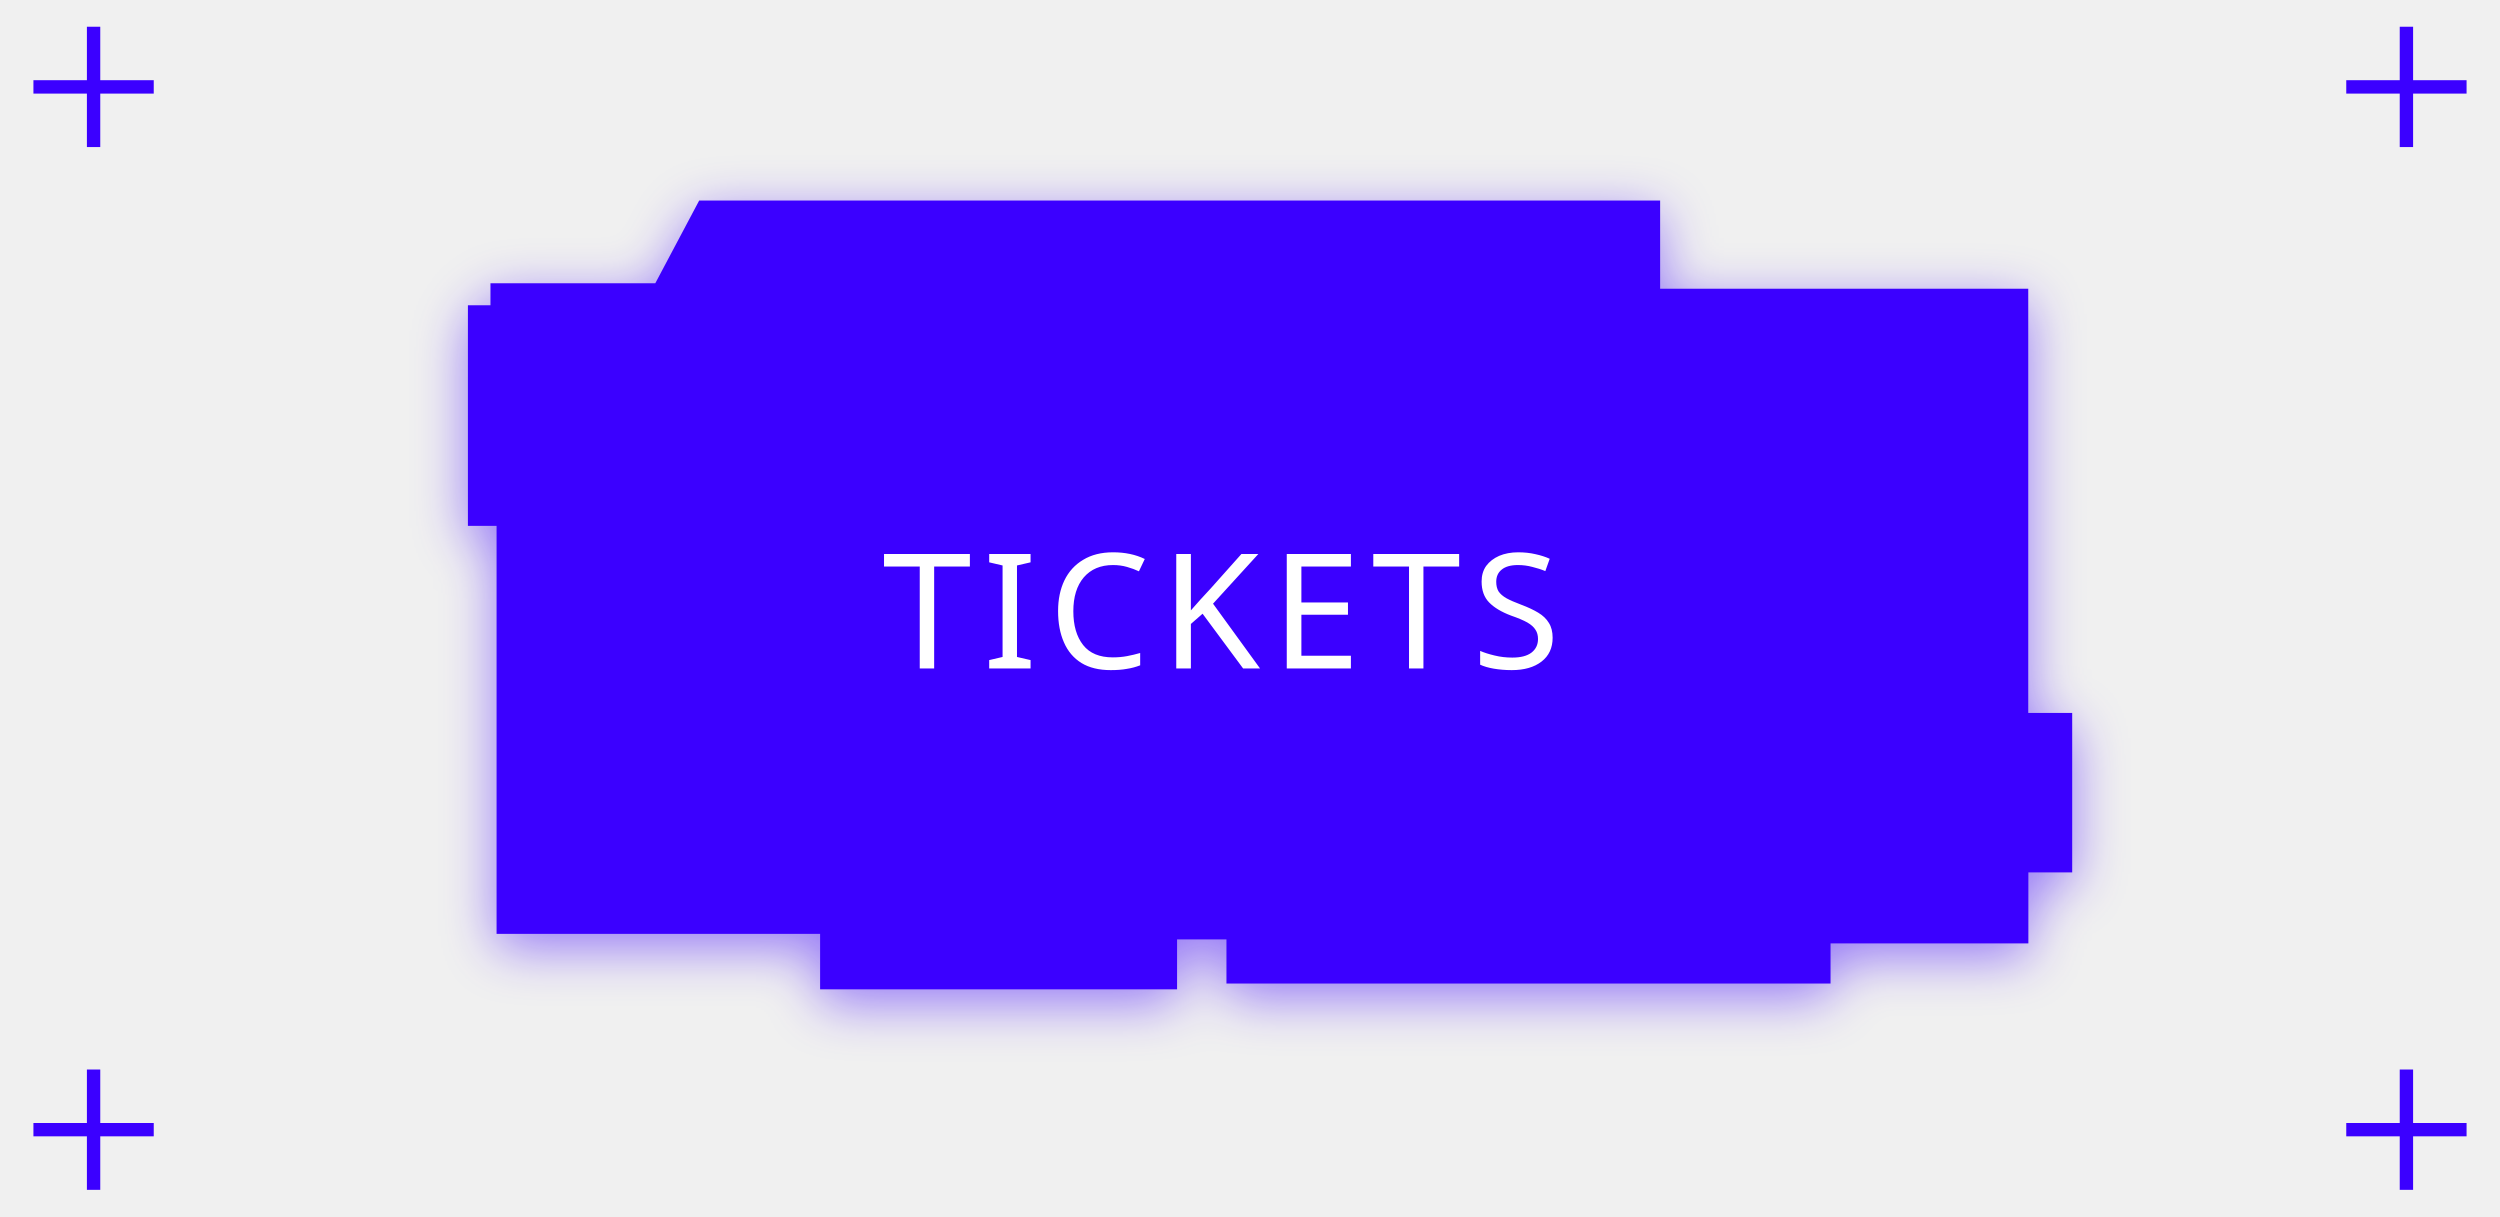
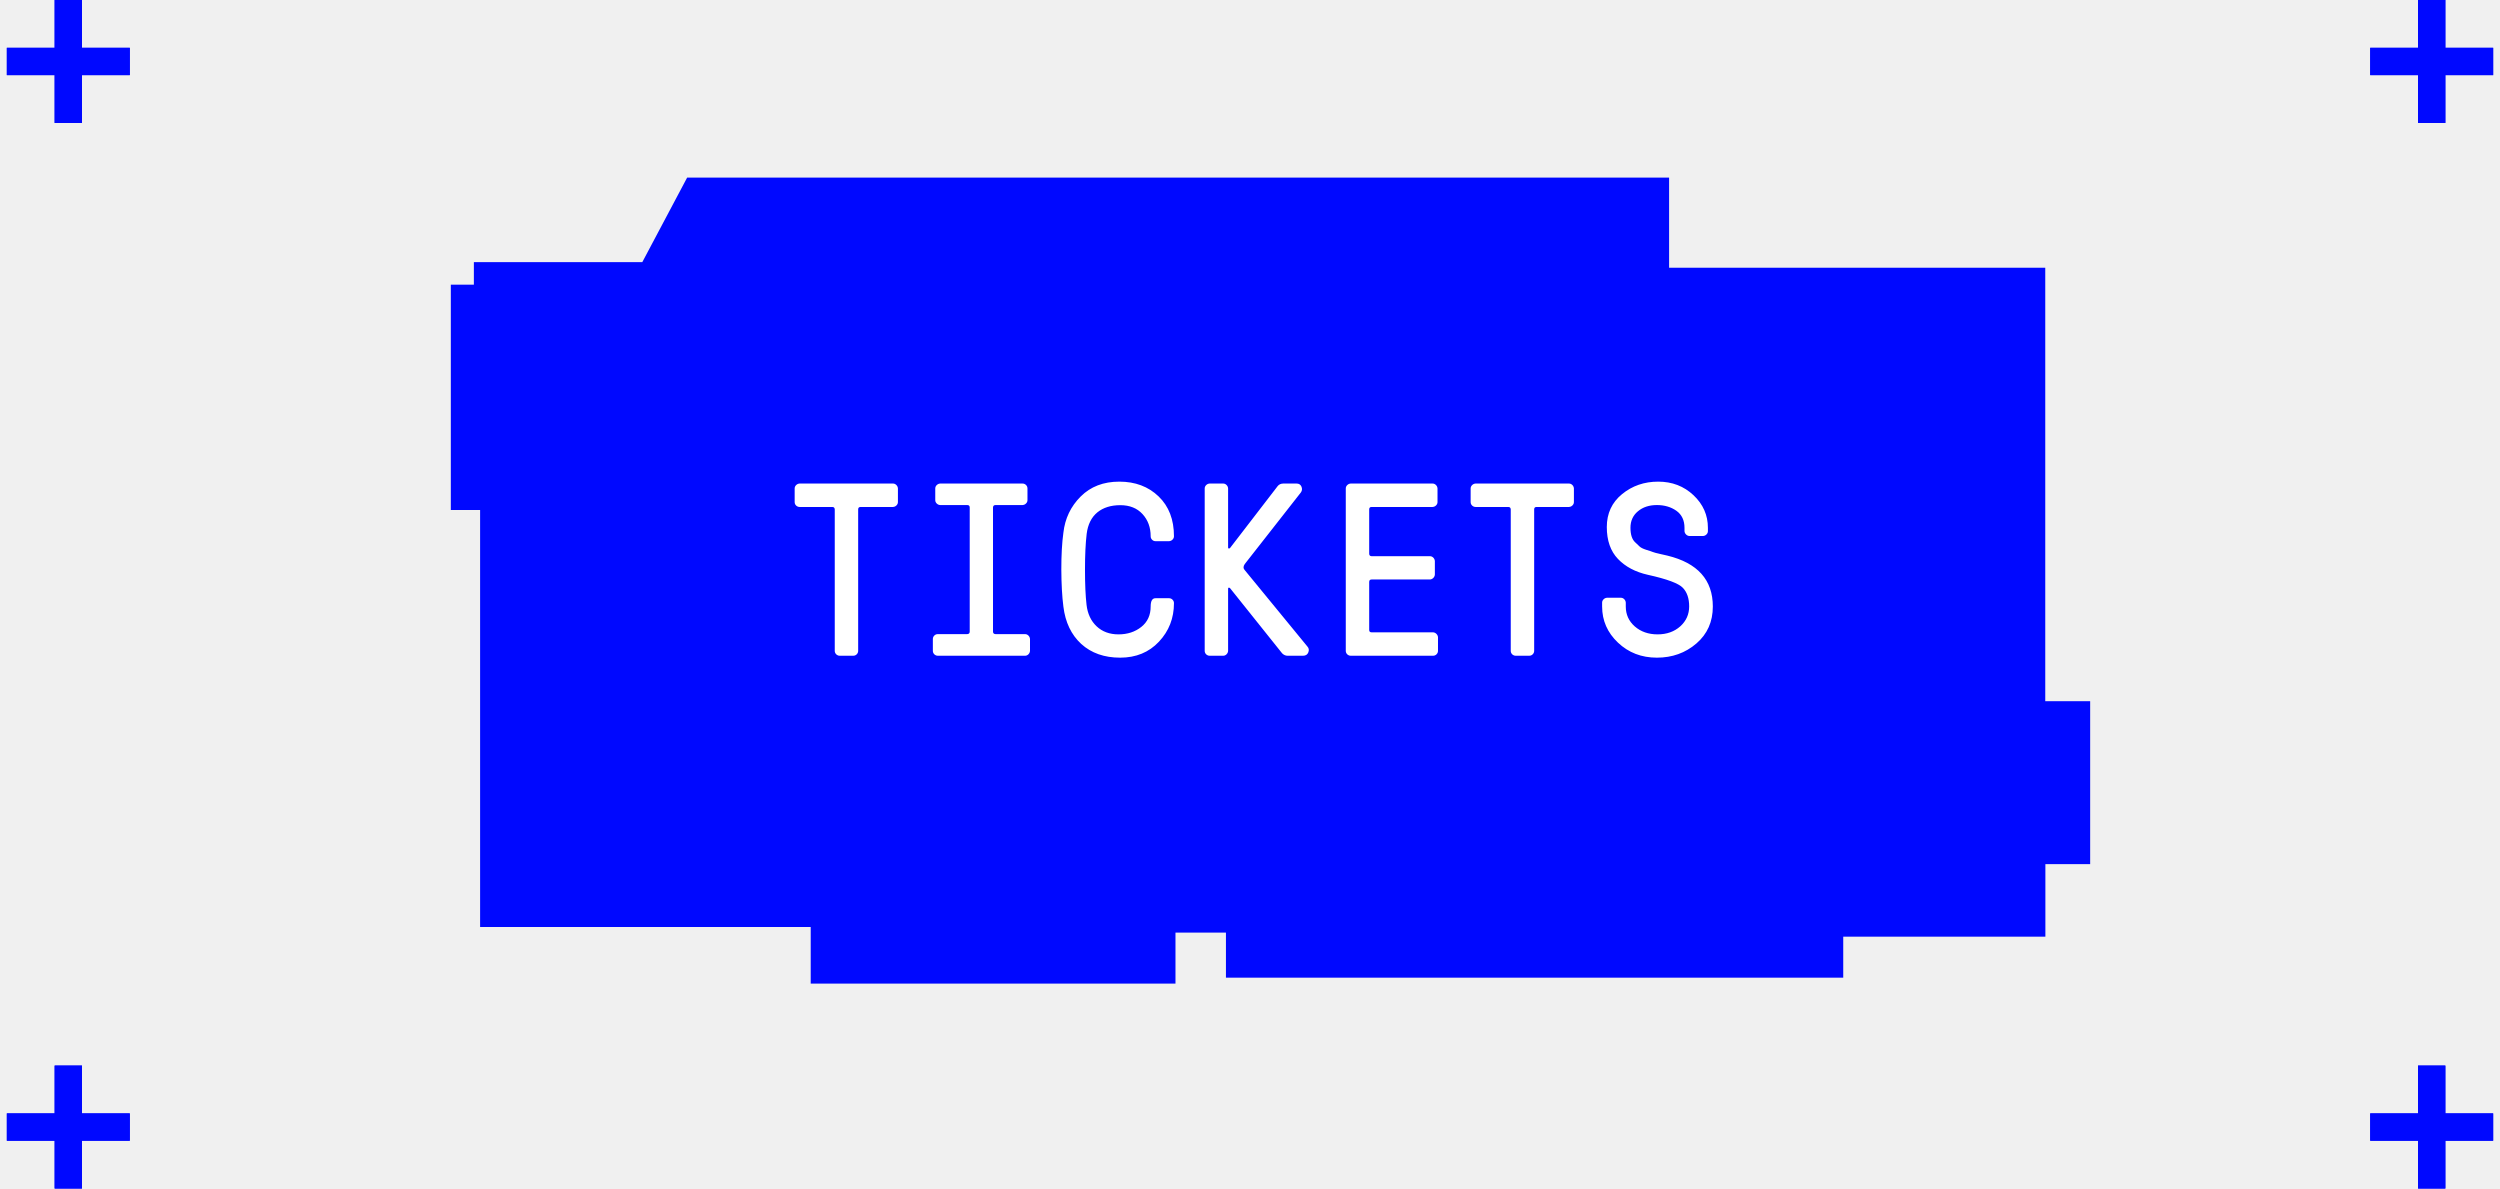
- <svg xmlns="http://www.w3.org/2000/svg" xmlns:xlink="http://www.w3.org/1999/xlink" width="187px" height="91px" viewBox="0 0 187 91" version="1.1">
-   <defs>
-     <path d="M5,0 L5,9" id="path-1" />
-     <filter x="-50%" y="-50%" width="200%" height="200%" filterUnits="objectBoundingBox" id="filter-2">
-       <feMorphology radius="0.5" operator="dilate" in="SourceAlpha" result="shadowSpreadOuter1" />
-       <feOffset dx="0" dy="0" in="shadowSpreadOuter1" result="shadowOffsetOuter1" />
-       <feMorphology radius="1" operator="erode" in="SourceAlpha" result="shadowInner" />
-       <feOffset dx="0" dy="0" in="shadowInner" result="shadowInner" />
-       <feComposite in="shadowOffsetOuter1" in2="shadowInner" operator="out" result="shadowOffsetOuter1" />
-       <feGaussianBlur stdDeviation="1" in="shadowOffsetOuter1" result="shadowBlurOuter1" />
-       <feColorMatrix values="0 0 0 0 0.231   0 0 0 0 0   0 0 0 0 1  0 0 0 1 0" type="matrix" in="shadowBlurOuter1" />
-     </filter>
-     <path d="M5,0 L5,9" id="path-3" />
-     <filter x="-50%" y="-50%" width="200%" height="200%" filterUnits="objectBoundingBox" id="filter-4">
-       <feMorphology radius="0.5" operator="dilate" in="SourceAlpha" result="shadowSpreadOuter1" />
-       <feOffset dx="0" dy="0" in="shadowSpreadOuter1" result="shadowOffsetOuter1" />
-       <feMorphology radius="1" operator="erode" in="SourceAlpha" result="shadowInner" />
-       <feOffset dx="0" dy="0" in="shadowInner" result="shadowInner" />
-       <feComposite in="shadowOffsetOuter1" in2="shadowInner" operator="out" result="shadowOffsetOuter1" />
-       <feGaussianBlur stdDeviation="1" in="shadowOffsetOuter1" result="shadowBlurOuter1" />
-       <feColorMatrix values="0 0 0 0 0.231   0 0 0 0 0   0 0 0 0 1  0 0 0 1 0" type="matrix" in="shadowBlurOuter1" />
-     </filter>
-     <path d="M5,0 L5,9" id="path-5" />
-     <filter x="-50%" y="-50%" width="200%" height="200%" filterUnits="objectBoundingBox" id="filter-6">
-       <feMorphology radius="0.5" operator="dilate" in="SourceAlpha" result="shadowSpreadOuter1" />
-       <feOffset dx="0" dy="0" in="shadowSpreadOuter1" result="shadowOffsetOuter1" />
-       <feMorphology radius="1" operator="erode" in="SourceAlpha" result="shadowInner" />
-       <feOffset dx="0" dy="0" in="shadowInner" result="shadowInner" />
-       <feComposite in="shadowOffsetOuter1" in2="shadowInner" operator="out" result="shadowOffsetOuter1" />
-       <feGaussianBlur stdDeviation="1" in="shadowOffsetOuter1" result="shadowBlurOuter1" />
-       <feColorMatrix values="0 0 0 0 0.231   0 0 0 0 0   0 0 0 0 1  0 0 0 1 0" type="matrix" in="shadowBlurOuter1" />
-     </filter>
-     <path d="M5,0 L5,9" id="path-7" />
-     <filter x="-50%" y="-50%" width="200%" height="200%" filterUnits="objectBoundingBox" id="filter-8">
-       <feMorphology radius="0.5" operator="dilate" in="SourceAlpha" result="shadowSpreadOuter1" />
-       <feOffset dx="0" dy="0" in="shadowSpreadOuter1" result="shadowOffsetOuter1" />
-       <feMorphology radius="1" operator="erode" in="SourceAlpha" result="shadowInner" />
-       <feOffset dx="0" dy="0" in="shadowInner" result="shadowInner" />
-       <feComposite in="shadowOffsetOuter1" in2="shadowInner" operator="out" result="shadowOffsetOuter1" />
-       <feGaussianBlur stdDeviation="1" in="shadowOffsetOuter1" result="shadowBlurOuter1" />
-       <feColorMatrix values="0 0 0 0 0.231   0 0 0 0 0   0 0 0 0 1  0 0 0 1 0" type="matrix" in="shadowBlurOuter1" />
-     </filter>
-     <path d="M5,0 L5,9" id="path-9" />
-     <filter x="-50%" y="-50%" width="200%" height="200%" filterUnits="objectBoundingBox" id="filter-10">
-       <feMorphology radius="0.5" operator="dilate" in="SourceAlpha" result="shadowSpreadOuter1" />
-       <feOffset dx="0" dy="0" in="shadowSpreadOuter1" result="shadowOffsetOuter1" />
-       <feMorphology radius="1" operator="erode" in="SourceAlpha" result="shadowInner" />
-       <feOffset dx="0" dy="0" in="shadowInner" result="shadowInner" />
-       <feComposite in="shadowOffsetOuter1" in2="shadowInner" operator="out" result="shadowOffsetOuter1" />
-       <feGaussianBlur stdDeviation="1" in="shadowOffsetOuter1" result="shadowBlurOuter1" />
-       <feColorMatrix values="0 0 0 0 0.231   0 0 0 0 0   0 0 0 0 1  0 0 0 1 0" type="matrix" in="shadowBlurOuter1" />
-     </filter>
-     <path d="M5,0 L5,9" id="path-11" />
-     <filter x="-50%" y="-50%" width="200%" height="200%" filterUnits="objectBoundingBox" id="filter-12">
-       <feMorphology radius="0.5" operator="dilate" in="SourceAlpha" result="shadowSpreadOuter1" />
-       <feOffset dx="0" dy="0" in="shadowSpreadOuter1" result="shadowOffsetOuter1" />
-       <feMorphology radius="1" operator="erode" in="SourceAlpha" result="shadowInner" />
-       <feOffset dx="0" dy="0" in="shadowInner" result="shadowInner" />
-       <feComposite in="shadowOffsetOuter1" in2="shadowInner" operator="out" result="shadowOffsetOuter1" />
-       <feGaussianBlur stdDeviation="1" in="shadowOffsetOuter1" result="shadowBlurOuter1" />
-       <feColorMatrix values="0 0 0 0 0.231   0 0 0 0 0   0 0 0 0 1  0 0 0 1 0" type="matrix" in="shadowBlurOuter1" />
-     </filter>
-     <path d="M5,0 L5,9" id="path-13" />
-     <filter x="-50%" y="-50%" width="200%" height="200%" filterUnits="objectBoundingBox" id="filter-14">
-       <feMorphology radius="0.5" operator="dilate" in="SourceAlpha" result="shadowSpreadOuter1" />
-       <feOffset dx="0" dy="0" in="shadowSpreadOuter1" result="shadowOffsetOuter1" />
-       <feMorphology radius="1" operator="erode" in="SourceAlpha" result="shadowInner" />
-       <feOffset dx="0" dy="0" in="shadowInner" result="shadowInner" />
-       <feComposite in="shadowOffsetOuter1" in2="shadowInner" operator="out" result="shadowOffsetOuter1" />
-       <feGaussianBlur stdDeviation="1" in="shadowOffsetOuter1" result="shadowBlurOuter1" />
-       <feColorMatrix values="0 0 0 0 0.231   0 0 0 0 0   0 0 0 0 1  0 0 0 1 0" type="matrix" in="shadowBlurOuter1" />
-     </filter>
-     <path d="M5,0 L5,9" id="path-15" />
-     <filter x="-50%" y="-50%" width="200%" height="200%" filterUnits="objectBoundingBox" id="filter-16">
-       <feMorphology radius="0.5" operator="dilate" in="SourceAlpha" result="shadowSpreadOuter1" />
-       <feOffset dx="0" dy="0" in="shadowSpreadOuter1" result="shadowOffsetOuter1" />
-       <feMorphology radius="1" operator="erode" in="SourceAlpha" result="shadowInner" />
-       <feOffset dx="0" dy="0" in="shadowInner" result="shadowInner" />
-       <feComposite in="shadowOffsetOuter1" in2="shadowInner" operator="out" result="shadowOffsetOuter1" />
-       <feGaussianBlur stdDeviation="1" in="shadowOffsetOuter1" result="shadowBlurOuter1" />
-       <feColorMatrix values="0 0 0 0 0.231   0 0 0 0 0   0 0 0 0 1  0 0 0 1 0" type="matrix" in="shadowBlurOuter1" />
-     </filter>
-     <polygon id="path-17" points="34.687 19.187 34.687 20.836 33 20.836 33 37.334 35.144 37.334 35.144 67.855 59.344 67.855 59.344 72 86.045 72 86.045 68.268 89.739 68.268 89.739 71.567 134.925 71.567 134.925 68.565 149.722 68.565 149.722 63.255 153 63.255 153 51.329 149.713 51.329 149.713 19.596 122.178 19.596 122.178 13 50.299 13 47.017 19.187" />
-     <filter x="-50%" y="-50%" width="200%" height="200%" filterUnits="objectBoundingBox" id="filter-18">
-       <feOffset dx="0" dy="1" in="SourceAlpha" result="shadowOffsetOuter1" />
-       <feGaussianBlur stdDeviation="2" in="shadowOffsetOuter1" result="shadowBlurOuter1" />
-       <feColorMatrix values="0 0 0 0 0.231   0 0 0 0 0   0 0 0 0 1  0 0 0 0.498 0" type="matrix" in="shadowBlurOuter1" />
-     </filter>
-   </defs>
-   <g id="mobility-hacks-website" stroke="none" stroke-width="1" fill="none" fill-rule="evenodd">
-     <g id="Artboard" transform="translate(-1214, -43)">
-       <g id="fix-ticket-button" transform="translate(1216, 45)">
-         <g id="kreuz" transform="translate(173, 78)">
-           <g id="Path-2">
-             <use fill="black" fill-opacity="1" filter="url(#filter-2)" xlink:href="#path-1" />
-             <use stroke="#3B00FF" stroke-width="1" xlink:href="#path-1" />
-           </g>
-           <g id="Path-2" transform="translate(5, 4.5) rotate(-270) translate(-5, -4.5) ">
-             <use fill="black" fill-opacity="1" filter="url(#filter-4)" xlink:href="#path-3" />
-             <use stroke="#3B00FF" stroke-width="1" xlink:href="#path-3" />
+ <svg xmlns="http://www.w3.org/2000/svg" width="183px" height="87px" viewBox="0 0 183 87" version="1.1">
+   <defs />
+   <g id="Page-1" stroke="none" stroke-width="1" fill="none" fill-rule="evenodd">
+     <g id="ticket_button">
+       <g id="mobility-hacks-website">
+         <g id="Artboard">
+           <g id="fix-ticket-button">
+             <g id="kreuz" transform="translate(173, 78)" stroke-width="2" stroke="#0008FF">
+               <g id="Path-2" transform="translate(5, 0)">
+                 <g id="path-1-link" fill="#000000">
+                   <path d="M0,0 L0,9" id="path-1" />
+                 </g>
+                 <g id="path-1-link">
+                   <path d="M0,0 L0,9" id="path-1" />
+                 </g>
+               </g>
+               <g id="Path-2" transform="translate(5, 5.5) rotate(90) translate(-5, -5.5) translate(4, 1)">
+                 <g id="path-3-link" transform="translate(-0, 0)" fill="#000000">
+                   <path d="M0,0 L0,9" id="path-3" />
+                 </g>
+                 <g id="path-3-link" transform="translate(-0, 0)">
+                   <path d="M0,0 L0,9" id="path-3" />
+                 </g>
+               </g>
+             </g>
+             <g id="kreuz" transform="translate(0, 78)" stroke-width="2" stroke="#0008FF">
+               <g id="Path-2" transform="translate(5, 0)">
+                 <g id="path-5-link" fill="#000000">
+                   <path d="M0,0 L0,9" id="path-5" />
+                 </g>
+                 <g id="path-5-link">
+                   <path d="M0,0 L0,9" id="path-5" />
+                 </g>
+               </g>
+               <g id="Path-2" transform="translate(5, 5) rotate(90) translate(-5, -5) translate(4.5, 0.5)">
+                 <g id="path-7-link" transform="translate(-0, 0)" fill="#000000">
+                   <path d="M0,0 L0,9" id="path-7" />
+                 </g>
+                 <g id="path-7-link" transform="translate(-0, 0)">
+                   <path d="M0,0 L0,9" id="path-7" />
+                 </g>
+               </g>
+             </g>
+             <g id="kreuz" transform="translate(173, 0)" stroke-width="2" stroke="#0008FF">
+               <g id="Path-2" transform="translate(5, 0)">
+                 <g id="path-9-link" fill="#000000">
+                   <path d="M0,0 L0,9" id="path-9" />
+                 </g>
+                 <g id="path-9-link">
+                   <path d="M0,0 L0,9" id="path-9" />
+                 </g>
+               </g>
+               <g id="Path-2" transform="translate(5, 5) rotate(90) translate(-5, -5) translate(4.5, 0.5)">
+                 <g id="path-11-link" fill="#000000">
+                   <path d="M0,0 L0,9" id="path-11" />
+                 </g>
+                 <g id="path-11-link">
+                   <path d="M0,0 L0,9" id="path-11" />
+                 </g>
+               </g>
+             </g>
+             <g id="kreuz" stroke-width="2" stroke="#0008FF">
+               <g id="Path-2" transform="translate(5, 0)">
+                 <g id="path-13-link" fill="#000000">
+                   <path d="M0,0 L0,9" id="path-13" />
+                 </g>
+                 <g id="path-13-link">
+                   <path d="M0,0 L0,9" id="path-13" />
+                 </g>
+               </g>
+               <g id="Path-2" transform="translate(5, 5.5) rotate(90) translate(-5, -5.5) translate(4, 1)">
+                 <g id="path-15-link" fill="#000000">
+                   <path d="M0,0 L0,9" id="path-15" />
+                 </g>
+                 <g id="path-15-link">
+                   <path d="M0,0 L0,9" id="path-15" />
+                 </g>
+               </g>
+             </g>
+             <g id="Path-4" transform="translate(33, 13)" fill="#0008FF">
+               <g id="path-17-link" transform="translate(0, 0)">
+                 <polygon id="path-17" points="1.687 6.187 1.687 7.836 0 7.836 0 24.334 2.144 24.334 2.144 54.855 26.344 54.855 26.344 59 53.045 59 53.045 55.268 56.739 55.268 56.739 58.567 101.925 58.567 101.925 55.565 116.722 55.565 116.722 50.255 120 50.255 120 38.329 116.713 38.329 116.713 6.596 89.178 6.596 89.178 0 17.299 0 14.017 6.187" />
+               </g>
+             </g>
          </g>
        </g>
-         <g id="kreuz" transform="translate(0, 78)">
-           <g id="Path-2">
-             <use fill="black" fill-opacity="1" filter="url(#filter-6)" xlink:href="#path-5" />
-             <use stroke="#3B00FF" stroke-width="1" xlink:href="#path-5" />
-           </g>
-           <g id="Path-2" transform="translate(5, 4.5) rotate(-270) translate(-5, -4.5) ">
-             <use fill="black" fill-opacity="1" filter="url(#filter-8)" xlink:href="#path-7" />
-             <use stroke="#3B00FF" stroke-width="1" xlink:href="#path-7" />
-           </g>
+         <g id="TICKETS" transform="translate(58, 35)" fill="#FFFFFF">
+           <path d="M2.92,2.11 L0.529,2.11 C0.436,2.11 0.351,2.075 0.274,2.005 C0.204,1.935 0.169,1.85 0.169,1.75 L0.169,0.757 C0.169,0.663 0.204,0.581 0.274,0.511 C0.345,0.44 0.43,0.402 0.529,0.396 L7.367,0.396 C7.461,0.396 7.543,0.432 7.613,0.502 C7.684,0.572 7.722,0.657 7.728,0.757 L7.728,1.75 C7.728,1.844 7.692,1.926 7.622,1.996 C7.552,2.066 7.467,2.104 7.367,2.11 L4.994,2.11 C4.877,2.11 4.818,2.169 4.818,2.286 L4.818,12.64 C4.818,12.739 4.783,12.824 4.713,12.895 C4.643,12.965 4.558,13 4.458,13 L3.465,13 C3.371,13 3.286,12.965 3.21,12.895 C3.14,12.824 3.104,12.739 3.104,12.64 L3.104,2.286 C3.099,2.169 3.037,2.11 2.92,2.11 L2.92,2.11 Z M12.983,11.233 L12.983,2.146 C12.983,2.028 12.922,1.97 12.799,1.97 L10.821,1.97 C10.722,1.964 10.637,1.926 10.566,1.855 C10.496,1.785 10.461,1.703 10.461,1.609 L10.461,0.757 C10.461,0.663 10.496,0.581 10.566,0.511 C10.637,0.44 10.722,0.402 10.821,0.396 L16.851,0.396 C16.95,0.396 17.035,0.432 17.105,0.502 C17.176,0.572 17.211,0.657 17.211,0.757 L17.211,1.609 C17.211,1.703 17.176,1.785 17.105,1.855 C17.035,1.926 16.95,1.964 16.851,1.97 L14.873,1.97 C14.756,1.97 14.694,2.028 14.688,2.146 L14.688,11.233 C14.688,11.351 14.75,11.412 14.873,11.418 L17.035,11.418 C17.129,11.418 17.211,11.453 17.281,11.523 C17.352,11.594 17.39,11.679 17.396,11.778 L17.396,12.64 C17.39,12.739 17.352,12.824 17.281,12.895 C17.211,12.965 17.129,13 17.035,13 L10.646,13 C10.552,13 10.467,12.965 10.391,12.895 C10.32,12.824 10.285,12.739 10.285,12.64 L10.285,11.778 C10.285,11.679 10.32,11.594 10.391,11.523 C10.461,11.453 10.546,11.418 10.646,11.418 L12.799,11.418 C12.922,11.412 12.983,11.351 12.983,11.233 L12.983,11.233 Z M23.873,11.436 C24.529,11.436 25.086,11.254 25.543,10.891 C26,10.527 26.229,10.029 26.229,9.396 C26.229,8.986 26.349,8.784 26.589,8.79 L27.573,8.79 C27.673,8.79 27.758,8.825 27.828,8.896 C27.898,8.966 27.934,9.051 27.934,9.15 C27.934,10.252 27.567,11.192 26.835,11.972 C26.103,12.751 25.156,13.141 23.996,13.141 C22.836,13.141 21.887,12.807 21.148,12.139 C20.416,11.465 19.979,10.551 19.839,9.396 C19.745,8.664 19.695,7.762 19.689,6.689 C19.689,5.617 19.739,4.721 19.839,4 C19.956,2.957 20.378,2.072 21.104,1.346 C21.831,0.619 22.774,0.256 23.935,0.256 C25.101,0.256 26.059,0.616 26.809,1.337 C27.559,2.058 27.934,3.03 27.934,4.255 C27.934,4.349 27.898,4.431 27.828,4.501 C27.758,4.571 27.673,4.609 27.573,4.615 L26.589,4.615 C26.489,4.615 26.404,4.58 26.334,4.51 C26.264,4.439 26.229,4.354 26.229,4.255 C26.229,3.604 26.029,3.063 25.631,2.629 C25.232,2.195 24.69,1.979 24.005,1.979 C23.319,1.979 22.76,2.154 22.326,2.506 C21.893,2.863 21.632,3.388 21.544,4.079 C21.462,4.771 21.421,5.646 21.421,6.707 C21.421,7.762 21.459,8.617 21.535,9.273 C21.611,9.93 21.857,10.454 22.273,10.847 C22.689,11.239 23.223,11.436 23.873,11.436 L23.873,11.436 Z M31.897,0.757 L31.897,5.081 C31.897,5.128 31.915,5.151 31.95,5.151 C31.985,5.151 32.015,5.14 32.038,5.116 L35.527,0.581 C35.621,0.464 35.753,0.402 35.923,0.396 L36.916,0.396 C37.086,0.396 37.203,0.473 37.268,0.625 C37.332,0.777 37.317,0.918 37.224,1.047 L33.119,6.285 C33.002,6.455 32.996,6.599 33.102,6.716 L37.707,12.332 C37.813,12.449 37.833,12.59 37.769,12.754 C37.704,12.918 37.575,13 37.382,13 L36.248,13 C36.102,13 35.97,12.941 35.853,12.824 L32.038,8.052 C32.015,8.028 31.985,8.017 31.95,8.017 C31.915,8.017 31.897,8.04 31.897,8.087 L31.897,12.64 C31.892,12.739 31.854,12.824 31.783,12.895 C31.713,12.965 31.631,13 31.537,13 L30.544,13 C30.45,13 30.365,12.965 30.289,12.895 C30.219,12.824 30.184,12.739 30.184,12.64 L30.184,0.757 C30.184,0.663 30.219,0.581 30.289,0.511 C30.359,0.44 30.444,0.402 30.544,0.396 L31.537,0.396 C31.631,0.396 31.713,0.432 31.783,0.502 C31.854,0.572 31.892,0.657 31.897,0.757 L31.897,0.757 Z M42.225,2.286 L42.225,5.529 C42.225,5.646 42.283,5.708 42.4,5.714 L46.672,5.714 C46.766,5.714 46.848,5.749 46.918,5.819 C46.988,5.89 47.026,5.975 47.032,6.074 L47.032,7.059 C47.026,7.152 46.988,7.234 46.918,7.305 C46.848,7.375 46.766,7.413 46.672,7.419 L42.4,7.419 C42.283,7.419 42.225,7.48 42.225,7.604 L42.225,11.11 C42.225,11.228 42.283,11.286 42.4,11.286 L46.9,11.286 C46.994,11.292 47.076,11.33 47.146,11.4 C47.217,11.471 47.255,11.553 47.261,11.646 L47.261,12.64 C47.261,12.739 47.226,12.824 47.155,12.895 C47.085,12.965 47,13 46.9,13 L40.871,13 C40.777,13 40.692,12.965 40.616,12.895 C40.546,12.824 40.511,12.739 40.511,12.64 L40.511,0.757 C40.511,0.663 40.546,0.581 40.616,0.511 C40.687,0.44 40.771,0.402 40.871,0.396 L46.865,0.396 C46.959,0.396 47.041,0.432 47.111,0.502 C47.182,0.572 47.22,0.657 47.226,0.757 L47.226,1.75 C47.226,1.844 47.19,1.926 47.12,1.996 C47.05,2.066 46.965,2.104 46.865,2.11 L42.4,2.11 C42.283,2.11 42.225,2.169 42.225,2.286 L42.225,2.286 Z M52.402,2.11 L50.012,2.11 C49.918,2.11 49.833,2.075 49.757,2.005 C49.687,1.935 49.651,1.85 49.651,1.75 L49.651,0.757 C49.651,0.663 49.687,0.581 49.757,0.511 C49.827,0.44 49.912,0.402 50.012,0.396 L56.85,0.396 C56.943,0.396 57.025,0.432 57.096,0.502 C57.166,0.572 57.204,0.657 57.21,0.757 L57.21,1.75 C57.21,1.844 57.175,1.926 57.104,1.996 C57.034,2.066 56.949,2.104 56.85,2.11 L54.477,2.11 C54.359,2.11 54.301,2.169 54.301,2.286 L54.301,12.64 C54.301,12.739 54.266,12.824 54.195,12.895 C54.125,12.965 54.04,13 53.94,13 L52.947,13 C52.854,13 52.769,12.965 52.692,12.895 C52.622,12.824 52.587,12.739 52.587,12.64 L52.587,2.286 C52.581,2.169 52.52,2.11 52.402,2.11 L52.402,2.11 Z M59.618,3.578 C59.618,2.582 59.99,1.779 60.734,1.17 C61.479,0.561 62.36,0.256 63.38,0.256 C64.399,0.256 65.261,0.587 65.964,1.249 C66.667,1.911 67.019,2.708 67.019,3.64 L67.019,3.877 C67.019,3.971 66.983,4.053 66.913,4.123 C66.843,4.193 66.758,4.231 66.658,4.237 L65.665,4.237 C65.571,4.231 65.489,4.193 65.419,4.123 C65.349,4.053 65.311,3.971 65.305,3.877 L65.305,3.64 C65.305,3.089 65.108,2.673 64.716,2.392 C64.317,2.11 63.84,1.97 63.283,1.97 C62.721,1.97 62.258,2.122 61.895,2.427 C61.531,2.731 61.35,3.133 61.35,3.631 C61.35,4.129 61.464,4.483 61.692,4.694 C61.827,4.823 61.938,4.929 62.026,5.011 C62.114,5.093 62.275,5.172 62.51,5.248 C62.744,5.318 62.902,5.371 62.984,5.406 C63.066,5.441 63.254,5.491 63.547,5.556 C63.84,5.62 64.007,5.658 64.048,5.67 C66.269,6.209 67.379,7.451 67.379,9.396 C67.379,10.51 66.978,11.412 66.175,12.104 C65.372,12.795 64.408,13.141 63.283,13.141 C62.158,13.141 61.209,12.774 60.436,12.042 C59.662,11.31 59.275,10.428 59.275,9.396 L59.275,9.115 C59.275,9.021 59.311,8.939 59.381,8.869 C59.451,8.799 59.536,8.761 59.636,8.755 L60.646,8.755 C60.74,8.755 60.822,8.79 60.893,8.86 C60.963,8.931 61.001,9.016 61.007,9.115 L61.007,9.396 C61.007,9.982 61.227,10.469 61.666,10.855 C62.111,11.242 62.668,11.436 63.336,11.436 C64.004,11.436 64.558,11.239 64.997,10.847 C65.431,10.454 65.647,9.968 65.647,9.388 C65.647,8.808 65.495,8.356 65.19,8.034 C64.886,7.706 64.03,7.387 62.624,7.076 C61.71,6.871 60.98,6.484 60.436,5.916 C59.891,5.348 59.618,4.568 59.618,3.578 L59.618,3.578 Z" />
        </g>
-         <g id="kreuz" transform="translate(173, 0)">
-           <g id="Path-2">
-             <use fill="black" fill-opacity="1" filter="url(#filter-10)" xlink:href="#path-9" />
-             <use stroke="#3B00FF" stroke-width="1" xlink:href="#path-9" />
-           </g>
-           <g id="Path-2" transform="translate(5, 4.5) rotate(-270) translate(-5, -4.5) ">
-             <use fill="black" fill-opacity="1" filter="url(#filter-12)" xlink:href="#path-11" />
-             <use stroke="#3B00FF" stroke-width="1" xlink:href="#path-11" />
-           </g>
-         </g>
-         <g id="kreuz">
-           <g id="Path-2">
-             <use fill="black" fill-opacity="1" filter="url(#filter-14)" xlink:href="#path-13" />
-             <use stroke="#3B00FF" stroke-width="1" xlink:href="#path-13" />
-           </g>
-           <g id="Path-2" transform="translate(5, 4.5) rotate(-270) translate(-5, -4.5) ">
-             <use fill="black" fill-opacity="1" filter="url(#filter-16)" xlink:href="#path-15" />
-             <use stroke="#3B00FF" stroke-width="1" xlink:href="#path-15" />
-           </g>
-         </g>
-         <g id="Path-4">
-           <use fill="black" fill-opacity="1" filter="url(#filter-18)" xlink:href="#path-17" />
-           <use fill="#3B00FF" fill-rule="evenodd" xlink:href="#path-17" />
-         </g>
-         <text id="TICKETS" font-family="LetterGothicStd, Letter Gothic Std" font-size="12" font-weight="400" letter-spacing="0.835" fill="#FFFFFF">
-           <tspan x="64" y="48">TICKETS</tspan>
-         </text>
      </g>
    </g>
  </g>
</svg>
